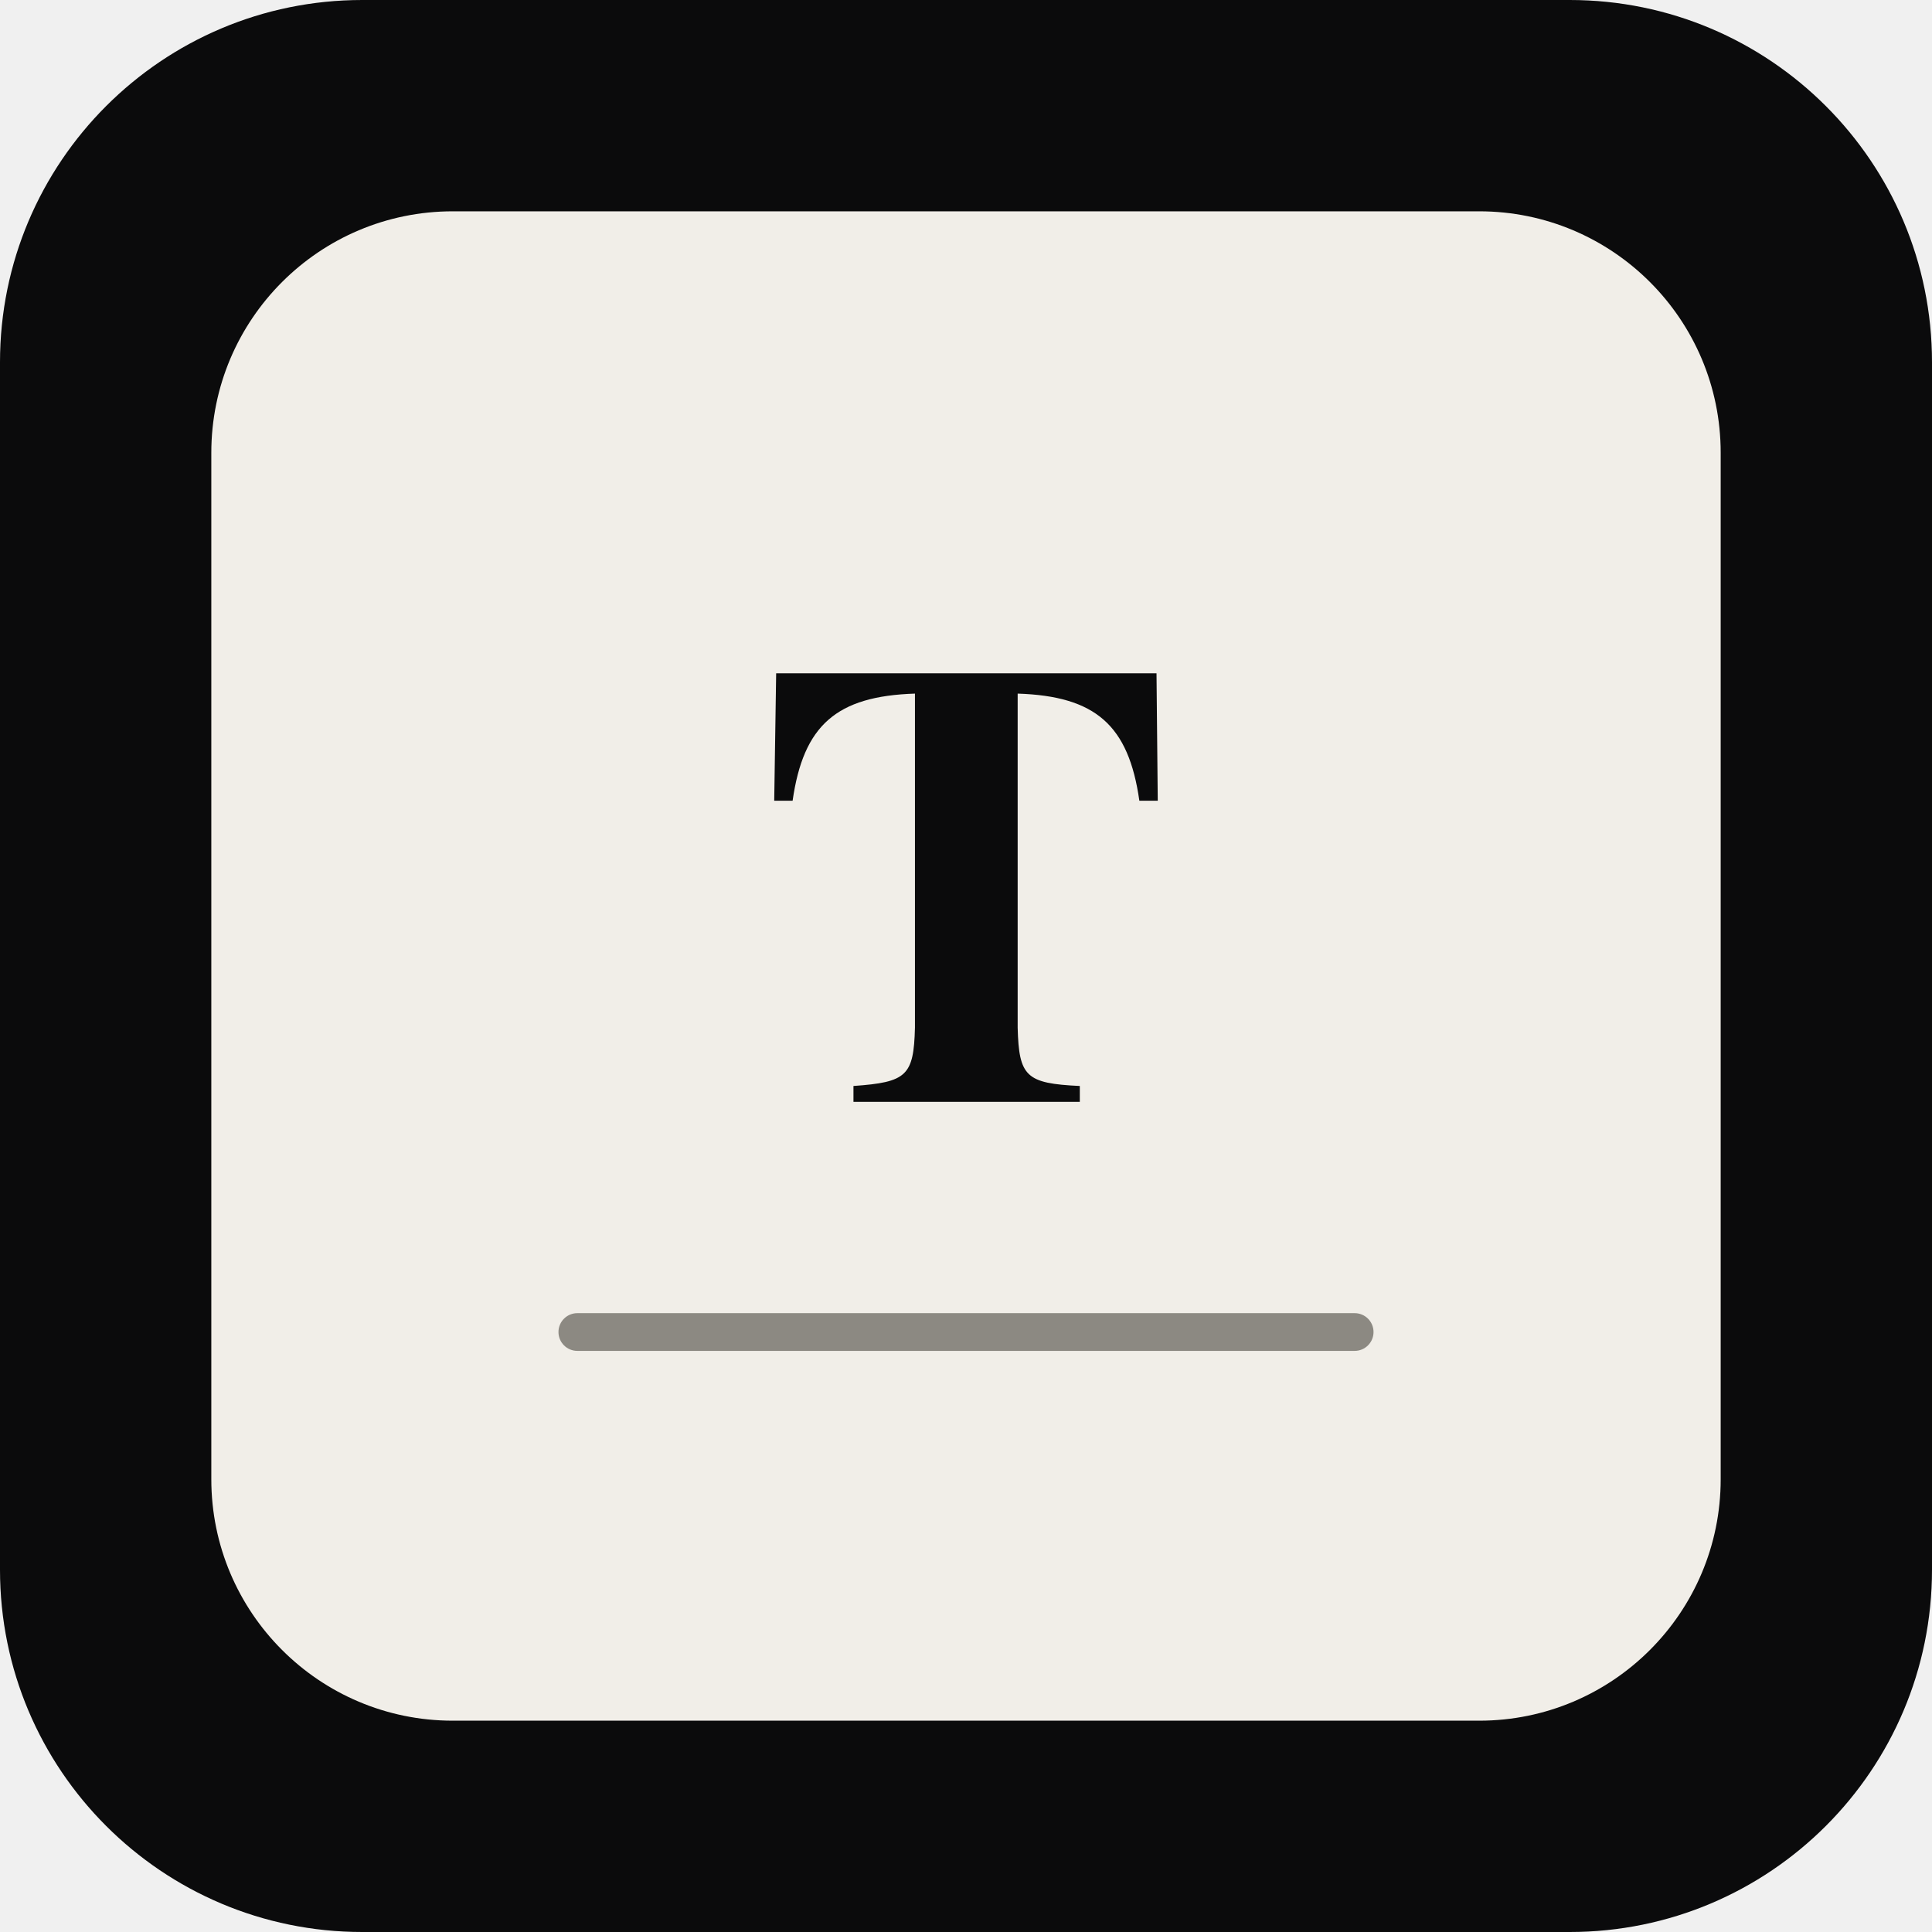
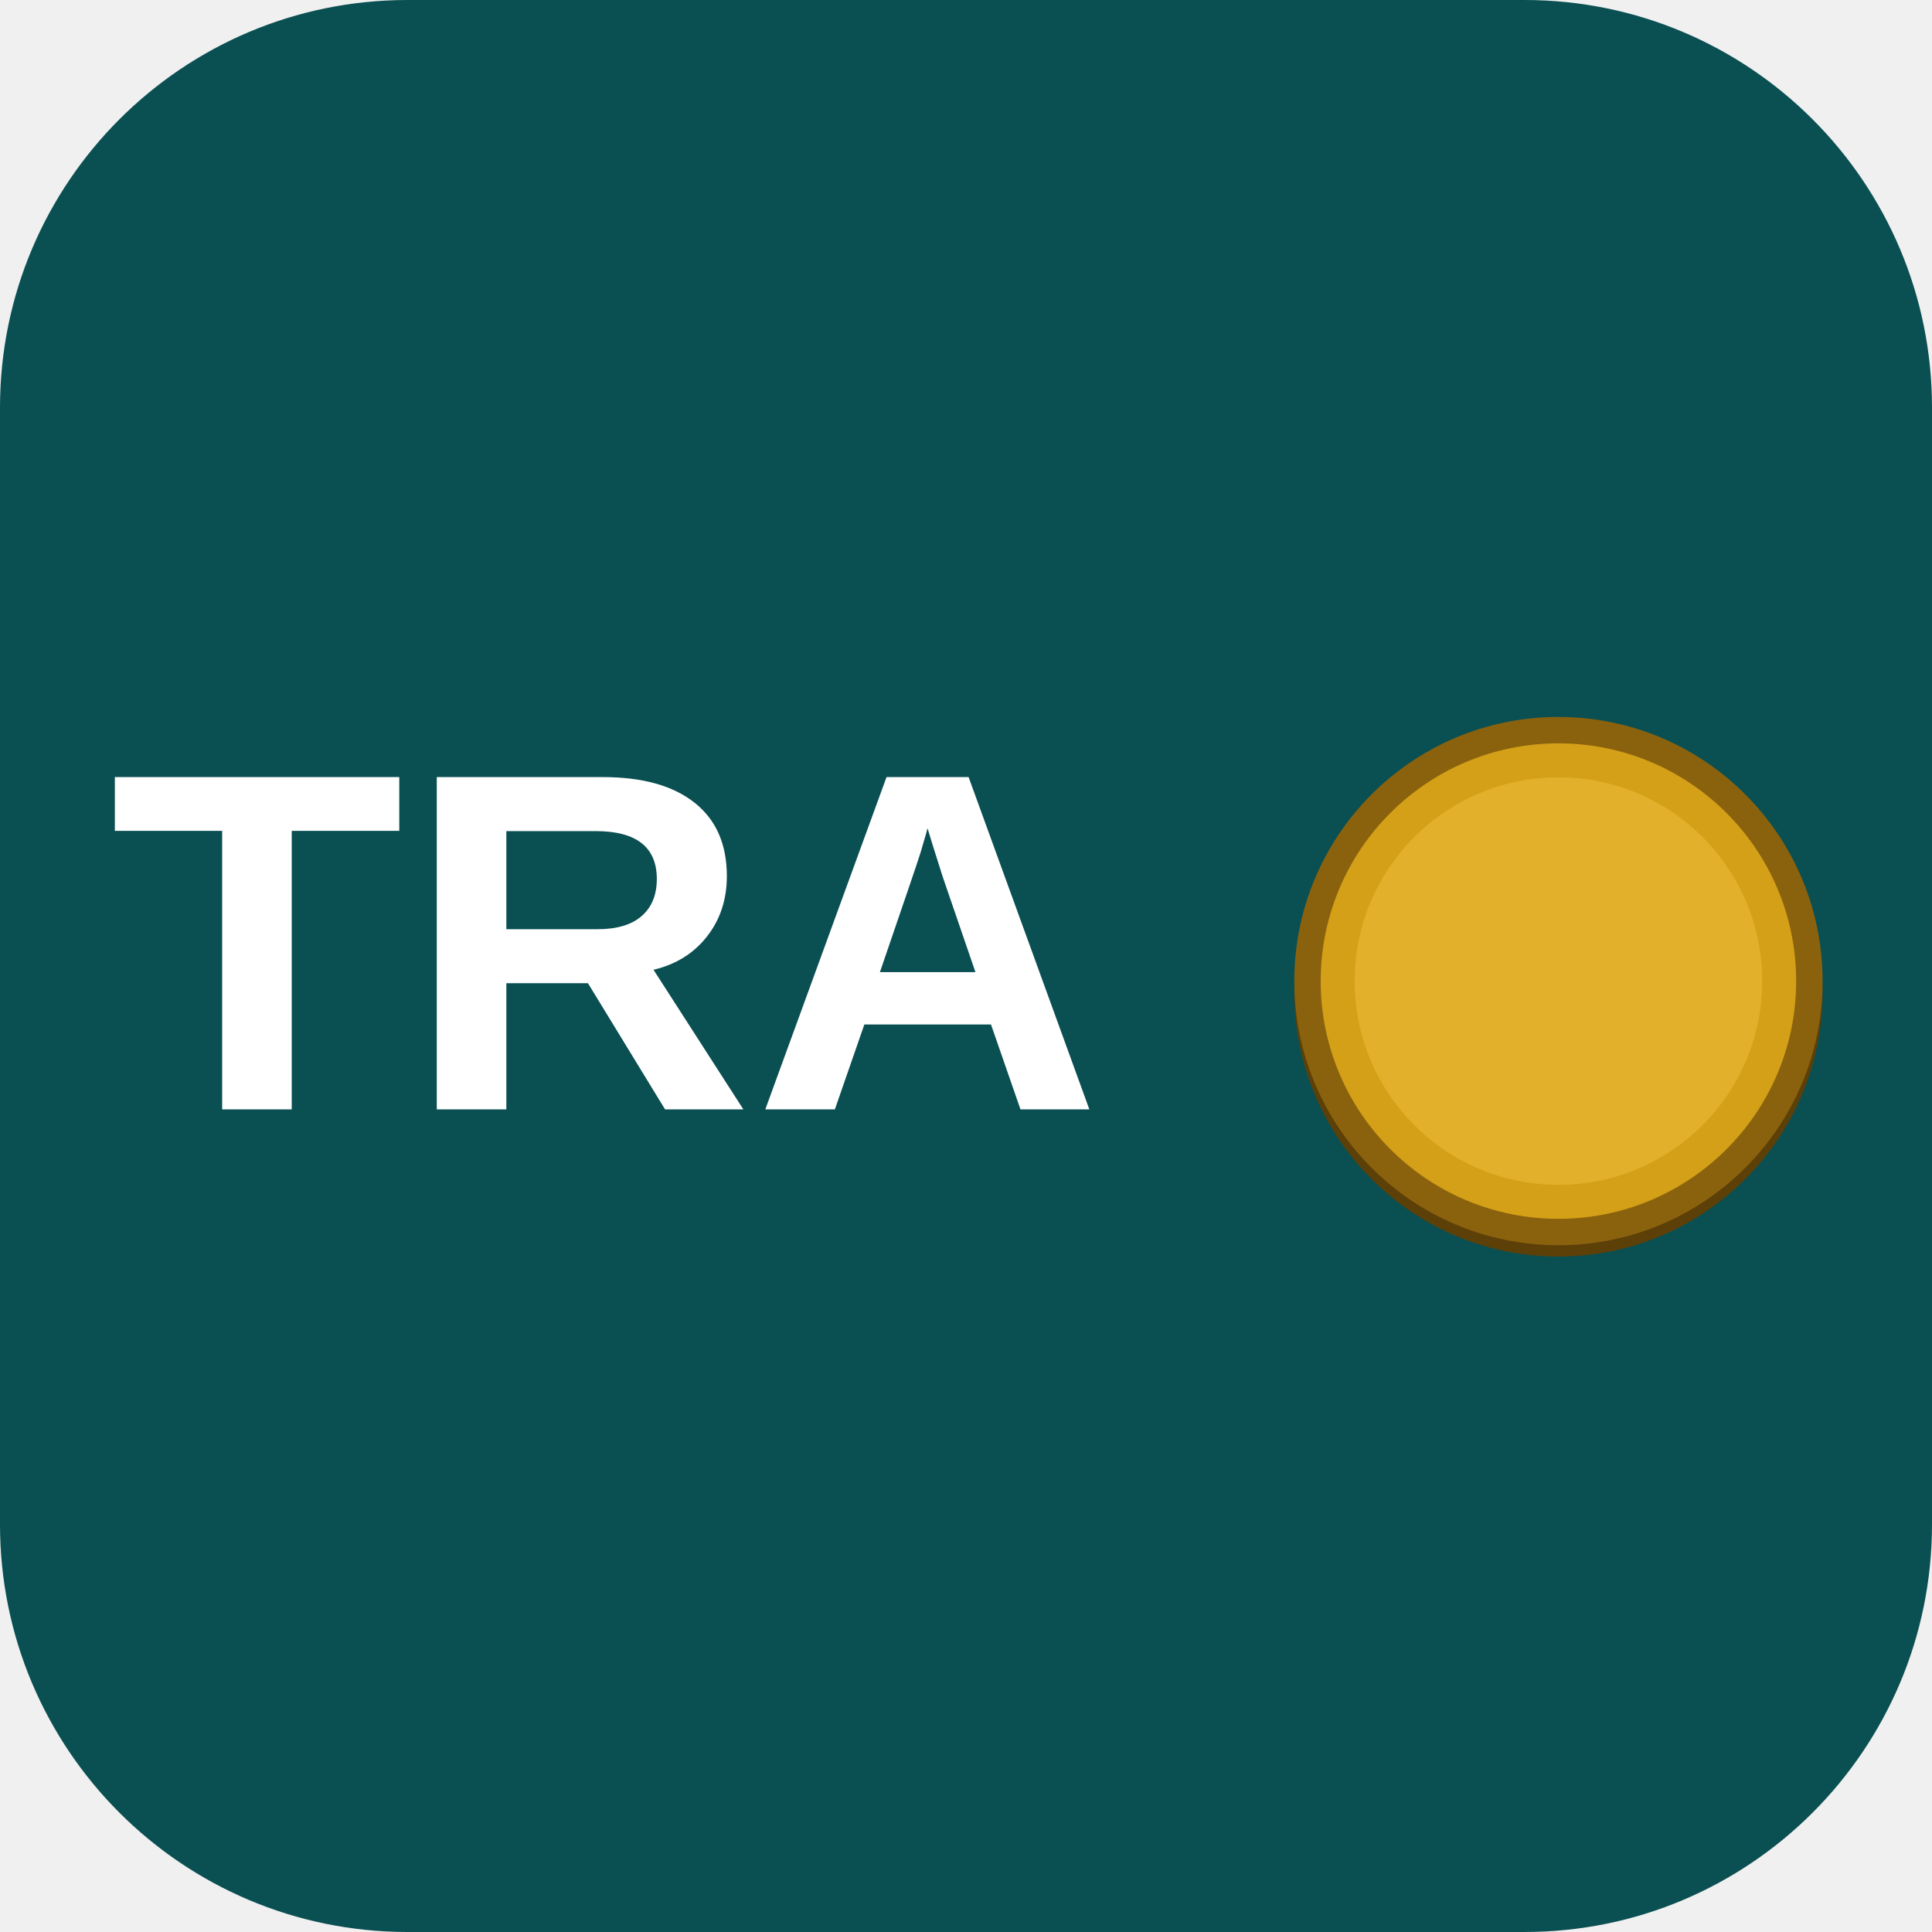
<svg xmlns="http://www.w3.org/2000/svg" width="512" height="512" viewBox="0 0 512 512" role="img" aria-label="TRA">
-   <rect width="512" height="512" rx="96" fill="#0b0b0c" />
-   <rect x="56" y="56" width="400" height="400" rx="64" fill="#f1eee8" />
-   <text x="256" y="292" text-anchor="middle" font-family="Georgia, Times, serif" font-size="168" font-weight="600" fill="#0b0b0c">T</text>
-   <rect x="148" y="348" width="216" height="10" rx="5" fill="#8c8982" />
+   <rect width="512" height="512" rx="108" fill="#0A4F52" />
+   <text x="29.0" y="294.0" font-family="Arial Black, Arial, sans-serif" font-size="128" font-weight="900" fill="#FFFFFF">TRA</text>
+   <circle cx="413.0" cy="263.0" r="70" fill="#5C4008" />
+   <circle cx="413.0" cy="260.0" r="70" fill="#8A620E" />
+   <circle cx="413.0" cy="260.0" r="63" fill="#D4A017" />
+   <circle cx="413.0" cy="260.0" r="54" fill="#E2B02A" />
</svg>
